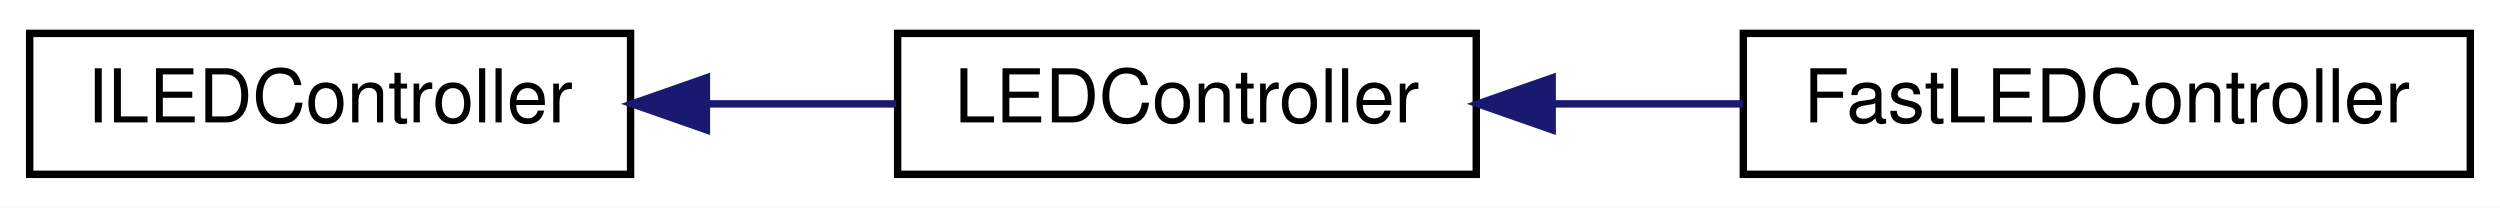
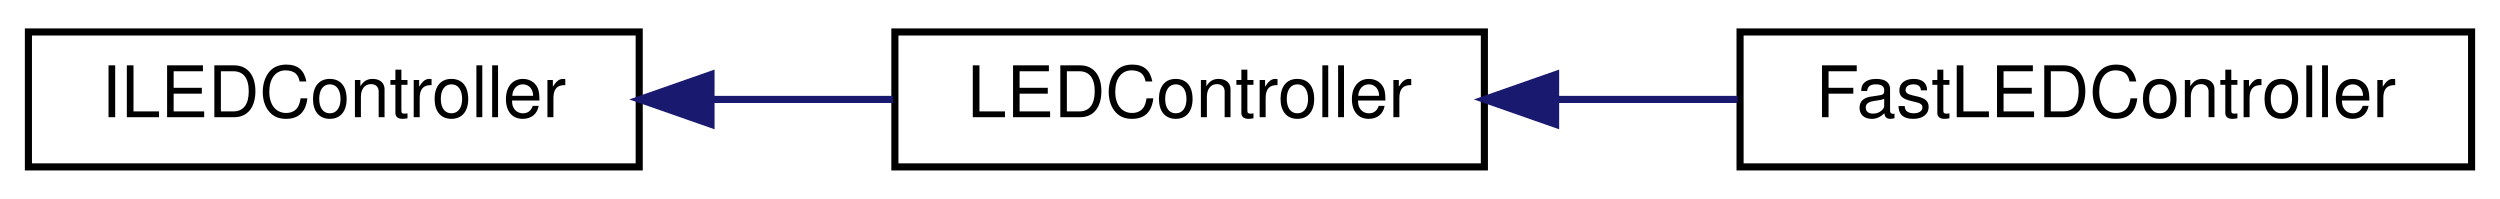
- <svg xmlns="http://www.w3.org/2000/svg" xmlns:xlink="http://www.w3.org/1999/xlink" width="337pt" height="28pt" viewBox="0.00 0.00 337.00 28.00">
+ <svg xmlns="http://www.w3.org/2000/svg" xmlns:xlink="http://www.w3.org/1999/xlink" width="352pt" height="28pt" viewBox="0.00 0.00 352.00 28.00">
  <g id="graph0" class="graph" transform="scale(1 1) rotate(0) translate(4 24)">
-     <polygon fill="#ffffff" stroke="transparent" points="-4,4 -4,-24 333,-24 333,4 -4,4" />
+     <polygon fill="white" stroke="transparent" points="-4,4 -4,-24 348,-24 348,4 -4,4" />
    <g id="node1" class="node">
      <g id="a_node1">
-         <a xlink:href="classILEDController.html" target="_top" xlink:title="ILEDController">
-           <polygon fill="#ffffff" stroke="#000000" points="0,-.5 0,-19.5 81,-19.5 81,-.5 0,-.5" />
-           <text text-anchor="middle" x="40.5" y="-7.5" font-family="Helvetica,sans-Serif" font-size="10.00" fill="#000000">ILEDController</text>
+         <a xlink:href="classILEDController.html" target="_top" xlink:title=" ">
+           <polygon fill="white" stroke="black" points="0,-0.5 0,-19.5 86,-19.5 86,-0.5 0,-0.5" />
+           <text text-anchor="middle" x="43" y="-7.5" font-family="Helvetica,sans-Serif" font-size="10.00">ILEDController</text>
        </a>
      </g>
    </g>
    <g id="node2" class="node">
      <g id="a_node2">
-         <a xlink:href="classLEDController.html" target="_top" xlink:title="LEDController">
-           <polygon fill="#ffffff" stroke="#000000" points="117,-.5 117,-19.5 195,-19.5 195,-.5 117,-.5" />
-           <text text-anchor="middle" x="156" y="-7.5" font-family="Helvetica,sans-Serif" font-size="10.00" fill="#000000">LEDController</text>
+         <a xlink:href="classLEDController.html" target="_top" xlink:title=" ">
+           <polygon fill="white" stroke="black" points="122,-0.5 122,-19.5 205,-19.5 205,-0.5 122,-0.5" />
+           <text text-anchor="middle" x="163.5" y="-7.5" font-family="Helvetica,sans-Serif" font-size="10.00">LEDController</text>
        </a>
      </g>
    </g>
    <g id="edge1" class="edge">
-       <path fill="none" stroke="#191970" d="M91.446,-10C99.952,-10 108.657,-10 116.81,-10" />
-       <polygon fill="#191970" stroke="#191970" points="91.221,-6.5 81.221,-10 91.221,-13.5 91.221,-6.5" />
+       <path fill="none" stroke="midnightblue" d="M96.34,-10C104.85,-10 113.54,-10 121.72,-10" />
+       <polygon fill="midnightblue" stroke="midnightblue" points="96.11,-6.5 86.11,-10 96.11,-13.5 96.11,-6.5" />
    </g>
    <g id="node3" class="node">
      <g id="a_node3">
-         <a xlink:href="classFastLEDController.html" target="_top" xlink:title="FastLEDController">
-           <polygon fill="#ffffff" stroke="#000000" points="231,-.5 231,-19.5 329,-19.5 329,-.5 231,-.5" />
-           <text text-anchor="middle" x="280" y="-7.5" font-family="Helvetica,sans-Serif" font-size="10.00" fill="#000000">FastLEDController</text>
+         <a xlink:href="classFastLEDController.html" target="_top" xlink:title=" ">
+           <polygon fill="white" stroke="black" points="241,-0.5 241,-19.5 344,-19.5 344,-0.5 241,-0.5" />
+           <text text-anchor="middle" x="292.5" y="-7.5" font-family="Helvetica,sans-Serif" font-size="10.00">FastLEDController</text>
        </a>
      </g>
    </g>
    <g id="edge2" class="edge">
-       <path fill="none" stroke="#191970" d="M205.331,-10C213.778,-10 222.553,-10 230.992,-10" />
-       <polygon fill="#191970" stroke="#191970" points="205.234,-6.5 195.234,-10 205.234,-13.5 205.234,-6.5" />
+       <path fill="none" stroke="midnightblue" d="M215.09,-10C223.5,-10 232.23,-10 240.65,-10" />
+       <polygon fill="midnightblue" stroke="midnightblue" points="215.03,-6.5 205.03,-10 215.03,-13.5 215.03,-6.5" />
    </g>
  </g>
</svg>
